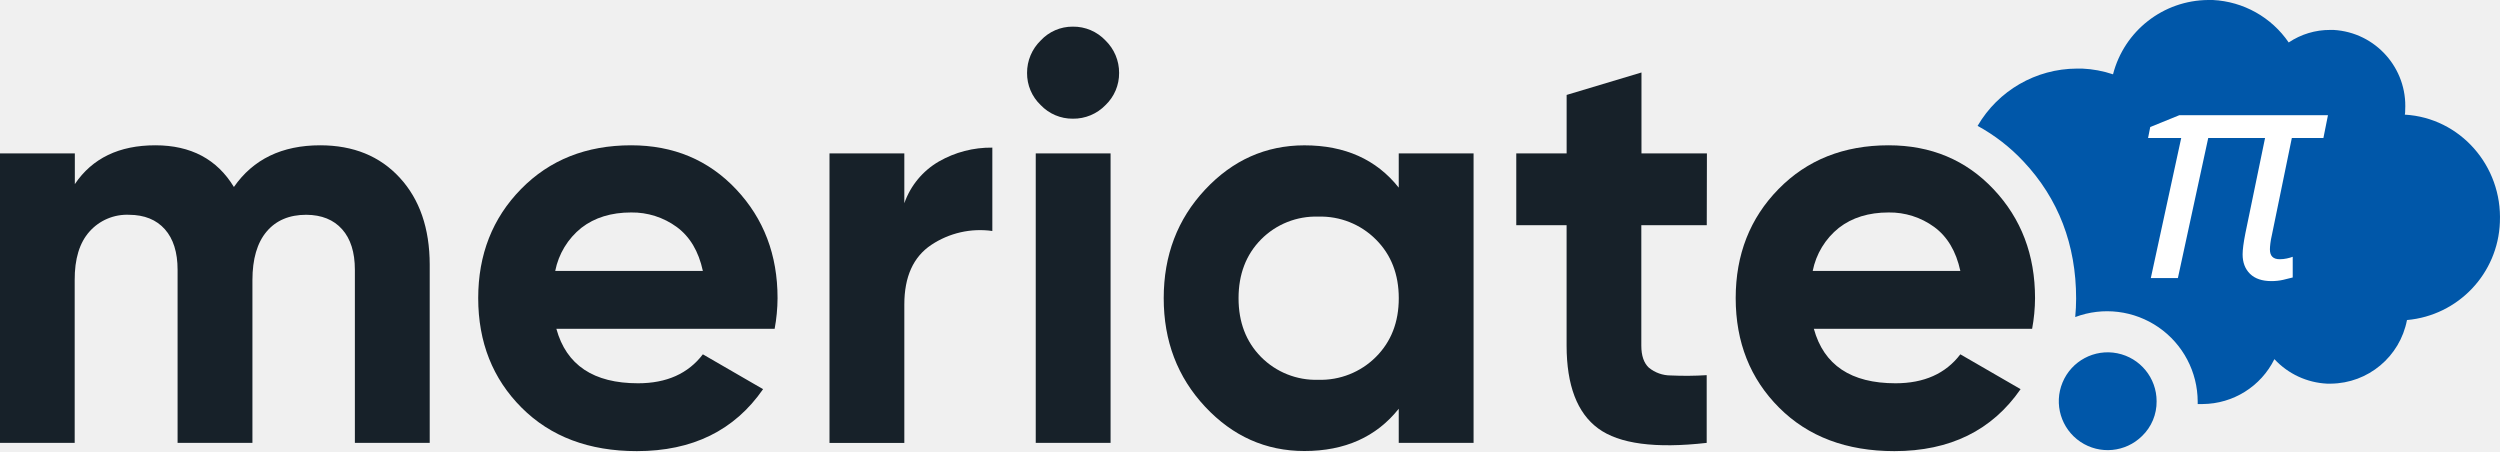
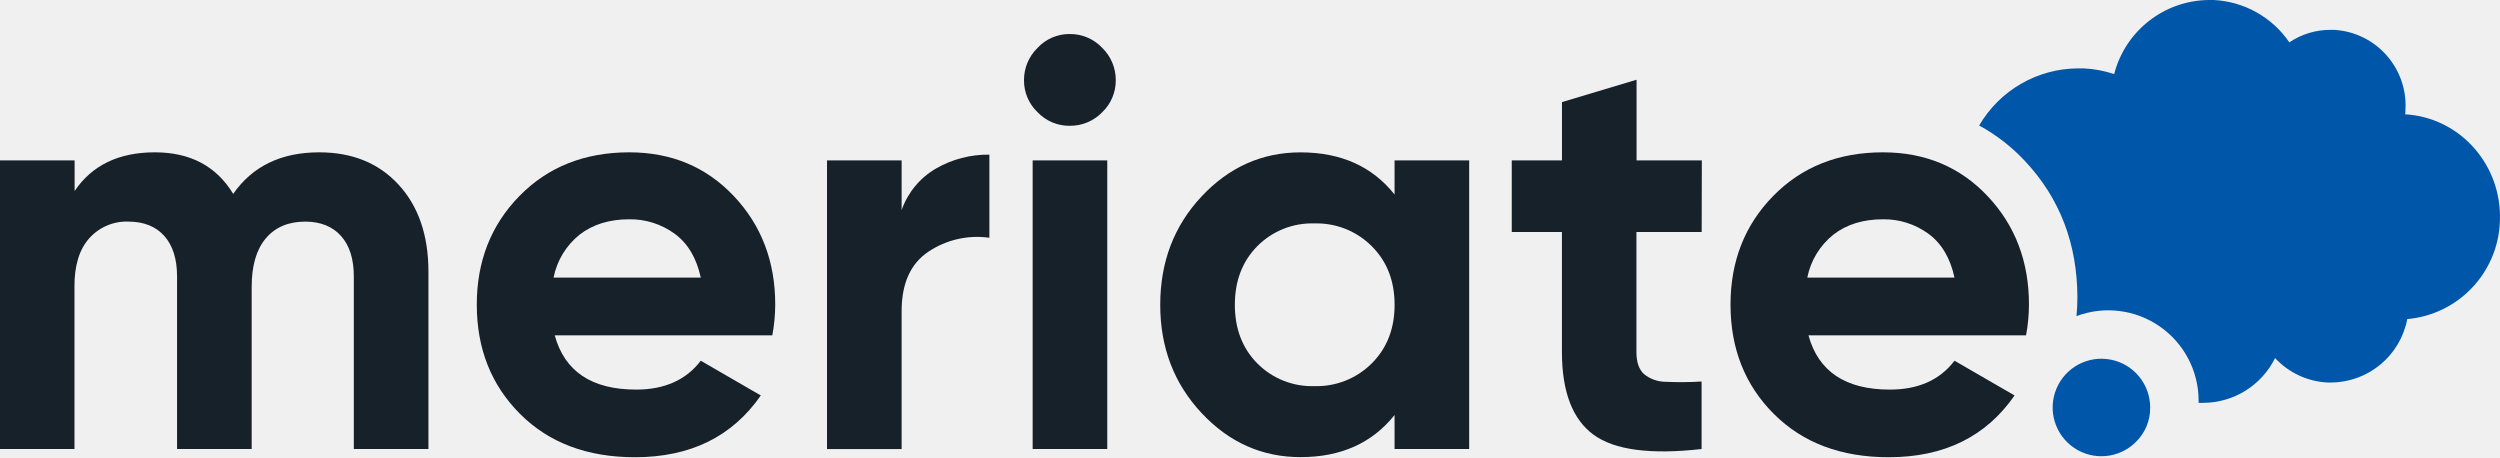
- <svg xmlns="http://www.w3.org/2000/svg" viewBox="0 0 668.12 120.53">
+ <svg xmlns="http://www.w3.org/2000/svg" viewBox="0 0 670.12 122.53">
  <defs>
-     <style>.cls-1{fill:#0057a9;}.cls-2{font-size:81.21px;fill:#fff;font-family:Gordita-MediumItalic, Gordita;font-weight:500;font-style:italic;}.cls-3{fill:#172129;}</style>
+     <style>.cls-1{fill:#0057a9;}.cls-2{fill:#172129;}</style>
  </defs>
  <g id="Layer_2" data-name="Layer 2">
    <g id="Layer_1-2" data-name="Layer 1">
-       <path class="cls-1" d="M668.09,59.39a27.25,27.25,0,0,1-24.83,26.14,20.92,20.92,0,0,1-20.36,17l-1,0a20.54,20.54,0,0,1-14.07-6.55,21.56,21.56,0,0,1-19.19,12l-1,0-.31,0c0-.22,0-.43,0-.65a24.21,24.21,0,0,0-32.73-22.6c.16-1.69.24-3.34.24-4.94,0-14.39-4.73-26.71-14.06-36.63a48.64,48.64,0,0,0-12.27-9.52,30.83,30.83,0,0,1,26.52-15.31c.47,0,1,0,1.46,0a30.14,30.14,0,0,1,8.21,1.53A26.46,26.46,0,0,1,590.11,0c.42,0,.84,0,1.25,0a26.11,26.11,0,0,1,20.29,11.35A19.68,19.68,0,0,1,622.72,8l.95,0a20.33,20.33,0,0,1,19.11,21.42c0,.41,0,.82-.09,1.22C657.42,31.48,668.77,44.29,668.09,59.39Z" />
-       <text class="cls-2" transform="translate(570.99 74.31)">π</text>
-       <path class="cls-3" d="M85.56,38.83q13.31,0,21.28,8.67t8,23.21v47.65h-20V72.1q0-7-3.41-10.83T81.85,57.4q-6.81,0-10.6,4.49t-3.79,13v43.47h-20V72.1q0-7-3.4-10.83T34.5,57.4a13.4,13.4,0,0,0-10.59,4.49q-4,4.48-3.95,13v43.47H0V41H20v8.2q7-10.37,21.51-10.37,14.24,0,21,11.14Q70.25,38.84,85.56,38.83Z" />
-       <path class="cls-3" d="M148.69,87.88q4,14.55,21.82,14.55,11.44,0,17.33-7.74L203.93,104q-11.46,16.56-33.73,16.56-19.19,0-30.79-11.6T127.8,79.68q0-17.48,11.45-29.16t29.4-11.69q17,0,28.08,11.76T207.8,79.68a46.27,46.27,0,0,1-.78,8.2Zm-.31-15.47h39.46q-1.71-7.89-7-11.76a20.18,20.18,0,0,0-12.15-3.87q-8,0-13.31,4.1A19.64,19.64,0,0,0,148.38,72.41Z" />
-       <path class="cls-3" d="M241.68,54.31a20.85,20.85,0,0,1,9.21-11.14,28,28,0,0,1,14.31-3.72V61.73a23.48,23.48,0,0,0-16.32,3.72q-7.2,4.8-7.2,15.93v37h-20V41h20Z" />
-       <path class="cls-3" d="M286.7,31.72a11.7,11.7,0,0,1-8.58-3.64,11.71,11.71,0,0,1-3.64-8.59,12,12,0,0,1,3.64-8.66,11.58,11.58,0,0,1,8.58-3.71,11.79,11.79,0,0,1,8.75,3.71,12,12,0,0,1,3.63,8.66,11.74,11.74,0,0,1-3.63,8.59A11.92,11.92,0,0,1,286.7,31.72Zm-9.9,86.64V41h20v77.36Z" />
-       <path class="cls-3" d="M373.81,41h20v77.36h-20v-9.12q-9,11.3-25.22,11.29-15.46,0-26.53-11.84T311,79.68q0-17.18,11.06-29t26.53-11.84q16.25,0,25.22,11.3ZM337,95.39a20.63,20.63,0,0,0,15.32,6.11,20.87,20.87,0,0,0,15.39-6.11q6.12-6.12,6.11-15.71T367.7,64a20.83,20.83,0,0,0-15.39-6.11A20.59,20.59,0,0,0,337,64q-6,6.1-6,15.7T337,95.39Z" />
-       <path class="cls-3" d="M456.13,60.19H438.64V92.37q0,4,2,5.88a9.23,9.23,0,0,0,5.88,2.09,86.93,86.93,0,0,0,9.59-.08v18.1q-20.58,2.33-29-3.86t-8.44-22.13V60.19H405.22V41h13.46V25.37l20-6V41h17.49Z" />
-       <path class="cls-3" d="M484.75,87.88q4,14.55,21.82,14.55,11.45,0,17.33-7.74L540,104q-11.46,16.56-33.73,16.56-19.18,0-30.79-11.6T463.86,79.68q0-17.48,11.45-29.16t29.4-11.69q17,0,28.08,11.76t11.07,29.09a46.27,46.27,0,0,1-.78,8.2Zm-.31-15.47H523.9q-1.71-7.89-7-11.76a20.18,20.18,0,0,0-12.15-3.87q-8,0-13.3,4.1A19.65,19.65,0,0,0,484.44,72.41Z" />
-       <path class="cls-1" d="M572.48,116.51a13.07,13.07,0,1,1,3.87-9.29A12.69,12.69,0,0,1,572.48,116.51Z" />
+       <path class="cls-1" d="M670.09,59.39a27.25,27.25,0,0,1-24.83,26.14,20.92,20.92,0,0,1-20.36,17l-1,0a20.54,20.54,0,0,1-14.07-6.55,21.56,21.56,0,0,1-19.19,12l-1,0-.31,0c0-.22,0-.43,0-.65a24.21,24.21,0,0,0-32.73-22.6c.16-1.69.24-3.34.24-4.94,0-14.39-4.73-26.71-14.06-36.63a48.64,48.64,0,0,0-12.27-9.52,30.83,30.83,0,0,1,26.52-15.31c.47,0,1,0,1.46,0a30.14,30.14,0,0,1,8.21,1.53A26.46,26.46,0,0,1,592.11,0c.42,0,.84,0,1.25,0a26.11,26.11,0,0,1,20.29,11.35A19.68,19.68,0,0,1,624.72,8l.95,0a20.33,20.33,0,0,1,19.11,21.42c0,.41,0,.82-.09,1.22C659.42,31.48,670.77,44.29,670.09,59.39Z" />
+       <path class="cls-2" d="M85.56,40.83q13.31,0,21.28,8.67t8,23.21v47.65h-20V74.1q0-7-3.41-10.83T81.85,59.4q-6.81,0-10.6,4.49t-3.79,13v43.47h-20V74.1q0-7-3.4-10.83T34.5,59.4a13.4,13.4,0,0,0-10.59,4.49q-4,4.48-3.95,13v43.47H0V43H20v8.2q7-10.37,21.51-10.37,14.24,0,21,11.14Q70.25,40.84,85.56,40.83Z" />
+       <path class="cls-2" d="M148.69,89.88q4,14.55,21.82,14.55,11.44,0,17.33-7.74L203.93,106q-11.46,16.56-33.73,16.56-19.19,0-30.79-11.6T127.8,81.68q0-17.48,11.45-29.16t29.4-11.69q17,0,28.08,11.76T207.8,81.68a46.27,46.27,0,0,1-.78,8.2Zm-.31-15.47h39.46q-1.71-7.89-7-11.76a20.18,20.18,0,0,0-12.15-3.87q-8,0-13.31,4.1A19.64,19.64,0,0,0,148.38,74.41Z" />
+       <path class="cls-2" d="M241.68,56.31a20.85,20.85,0,0,1,9.21-11.14,28,28,0,0,1,14.31-3.72V63.73a23.48,23.48,0,0,0-16.32,3.72q-7.2,4.8-7.2,15.93v37h-20V43h20Z" />
+       <path class="cls-2" d="M286.7,33.72a11.7,11.7,0,0,1-8.58-3.64,11.71,11.71,0,0,1-3.64-8.59,12,12,0,0,1,3.64-8.66,11.58,11.58,0,0,1,8.58-3.71,11.79,11.79,0,0,1,8.75,3.71,12,12,0,0,1,3.63,8.66,11.74,11.74,0,0,1-3.63,8.59A11.92,11.92,0,0,1,286.7,33.72Zm-9.9,86.64V43h20v77.36Z" />
+       <path class="cls-2" d="M373.81,43h20v77.36h-20v-9.12q-9,11.3-25.22,11.29-15.46,0-26.53-11.84T311,81.68q0-17.18,11.06-29t26.53-11.84q16.25,0,25.22,11.3ZM337,97.39a20.63,20.63,0,0,0,15.32,6.11,20.87,20.87,0,0,0,15.39-6.11q6.12-6.12,6.11-15.71T367.7,66a20.83,20.83,0,0,0-15.39-6.11A20.59,20.59,0,0,0,337,66q-6,6.1-6,15.7T337,97.39Z" />
+       <path class="cls-2" d="M456.13,62.19H438.64V94.37q0,4,2,5.88a9.23,9.23,0,0,0,5.88,2.09,86.93,86.93,0,0,0,9.59-.08v18.1q-20.58,2.33-29-3.86t-8.44-22.13V62.19H405.22V43h13.46V27.37l20-6V43h17.49Z" />
+       <path class="cls-2" d="M484.75,89.88q4,14.55,21.82,14.55,11.45,0,17.33-7.74L540,106q-11.46,16.56-33.73,16.56-19.18,0-30.79-11.6T463.86,81.68q0-17.48,11.45-29.16t29.4-11.69q17,0,28.08,11.76t11.07,29.09a46.27,46.27,0,0,1-.78,8.2Zm-.31-15.47H523.9q-1.71-7.89-7-11.76a20.18,20.18,0,0,0-12.15-3.87q-8,0-13.3,4.1A19.65,19.65,0,0,0,484.44,74.41Z" />
+       <path class="cls-1" d="M572.48,118.51a13.07,13.07,0,1,1,3.87-9.29A12.69,12.69,0,0,1,572.48,118.51Z" />
    </g>
  </g>
</svg>
